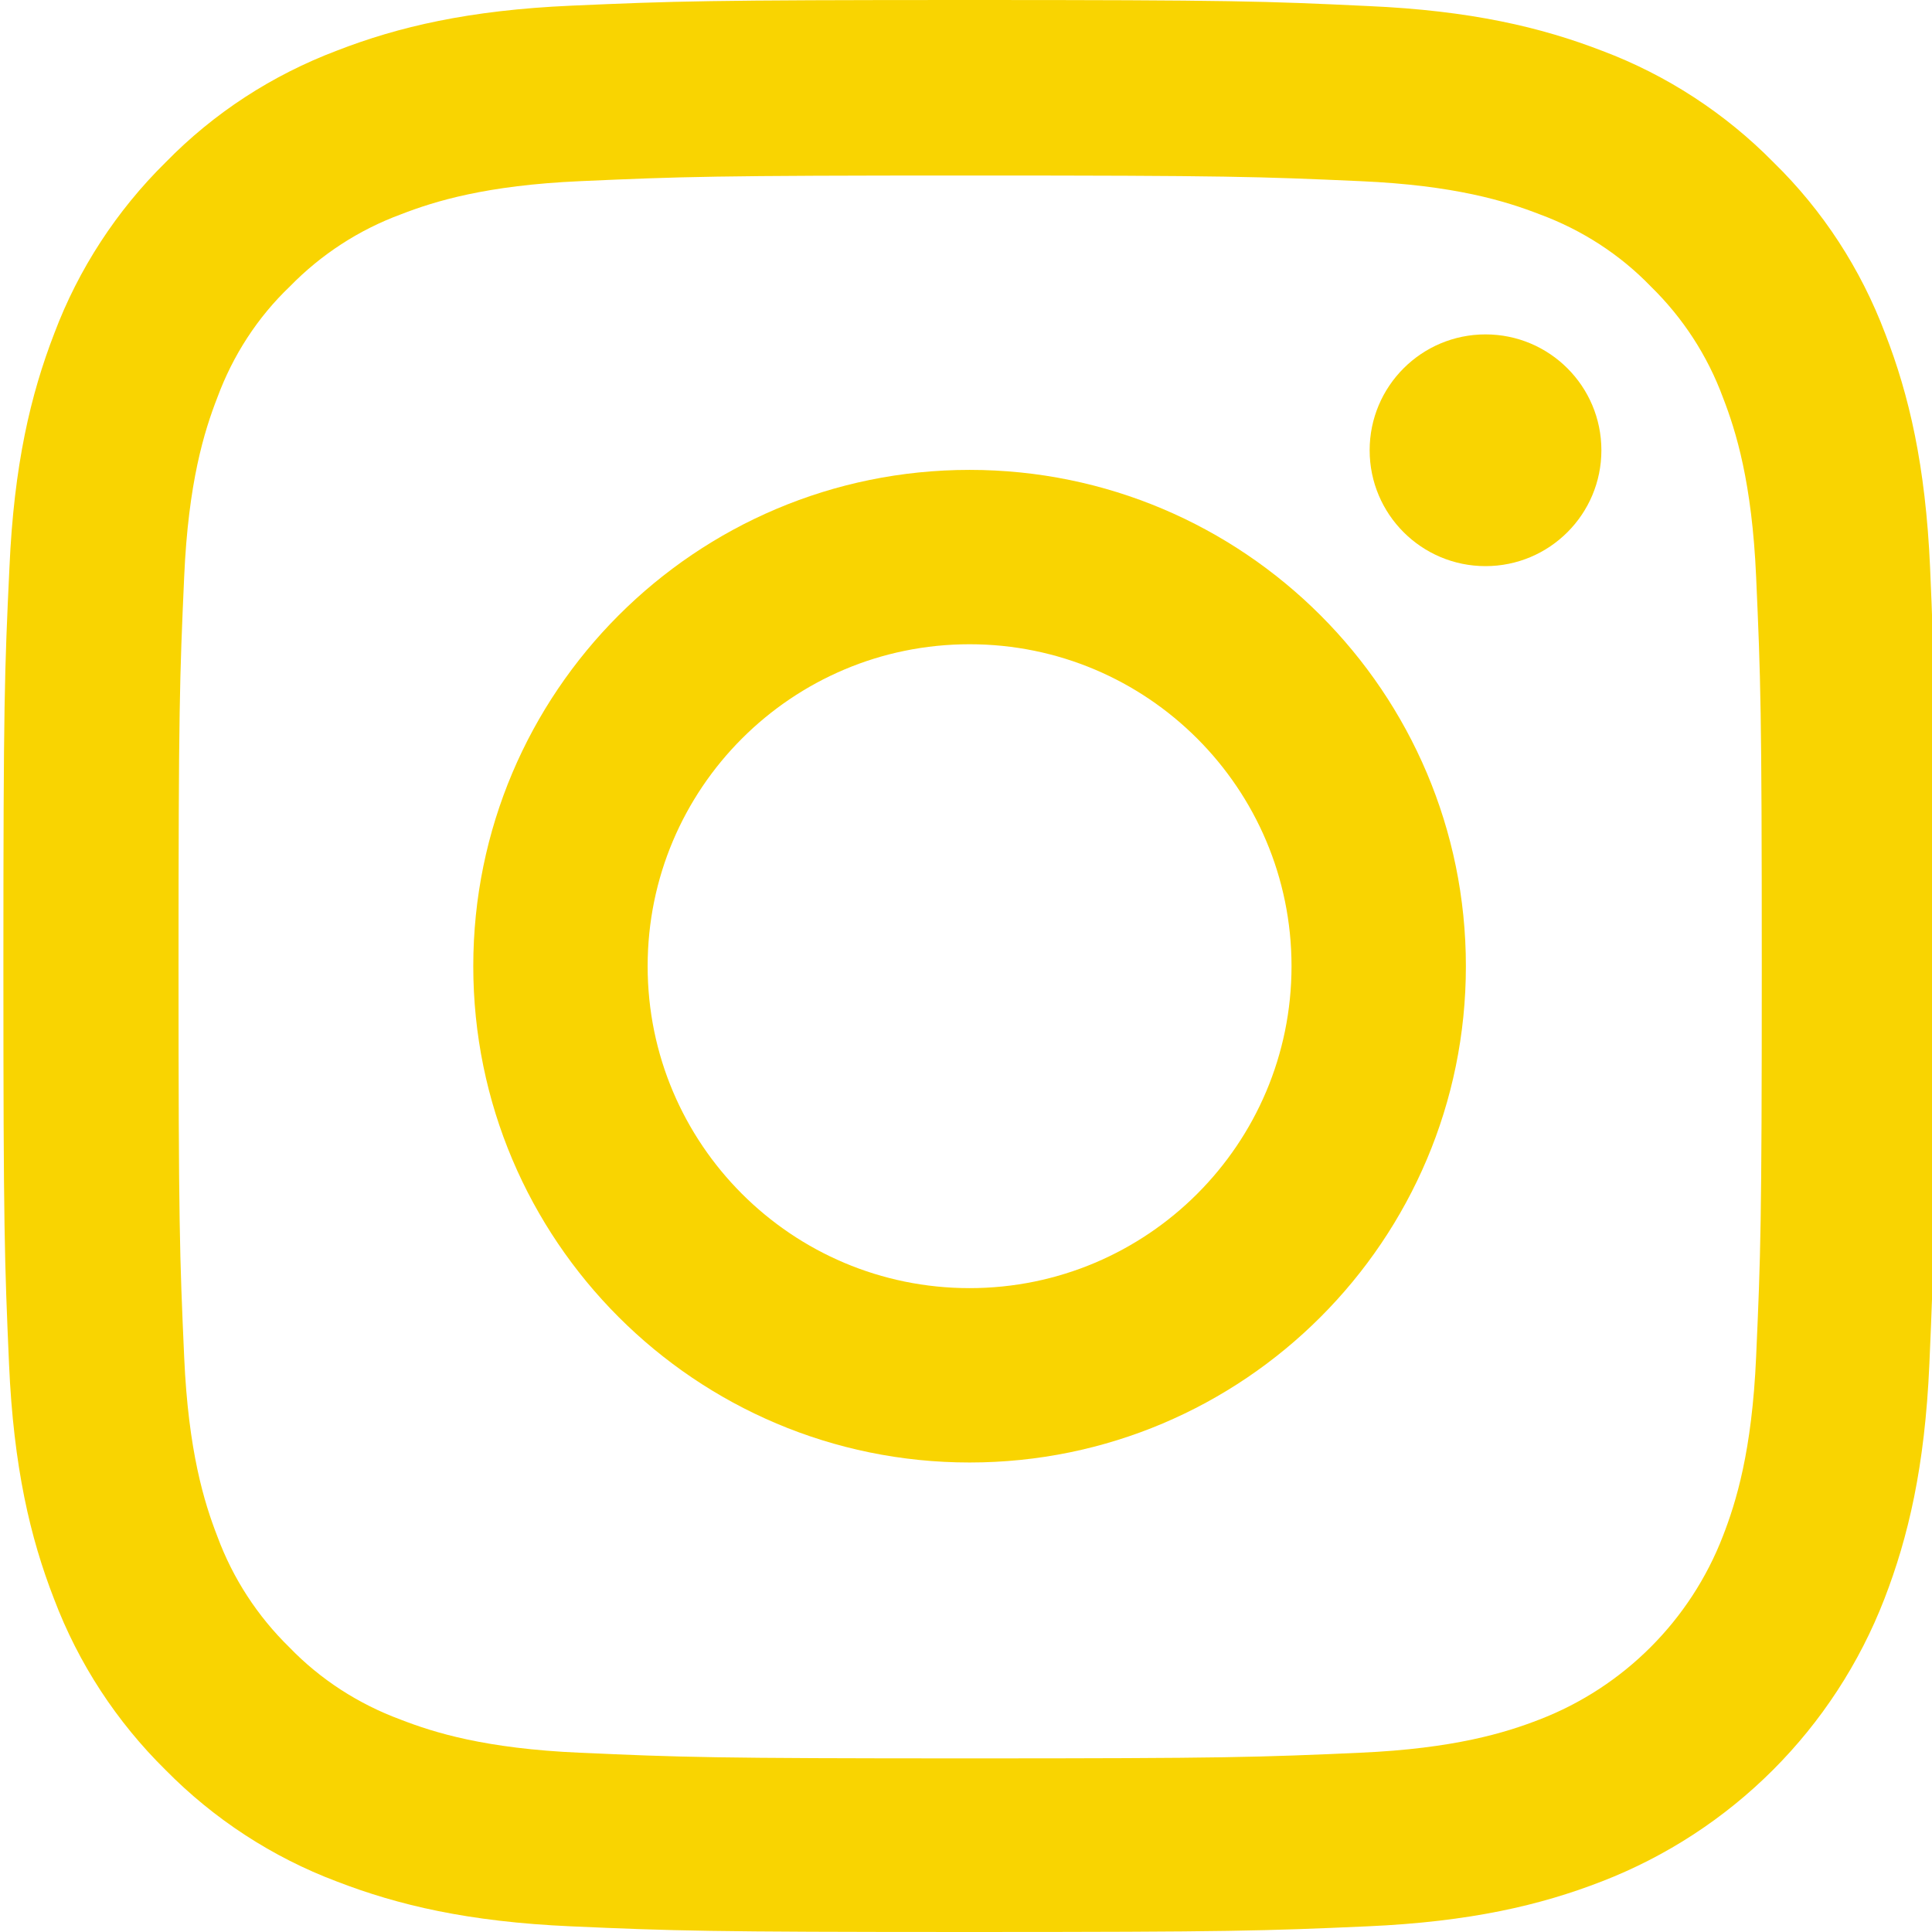
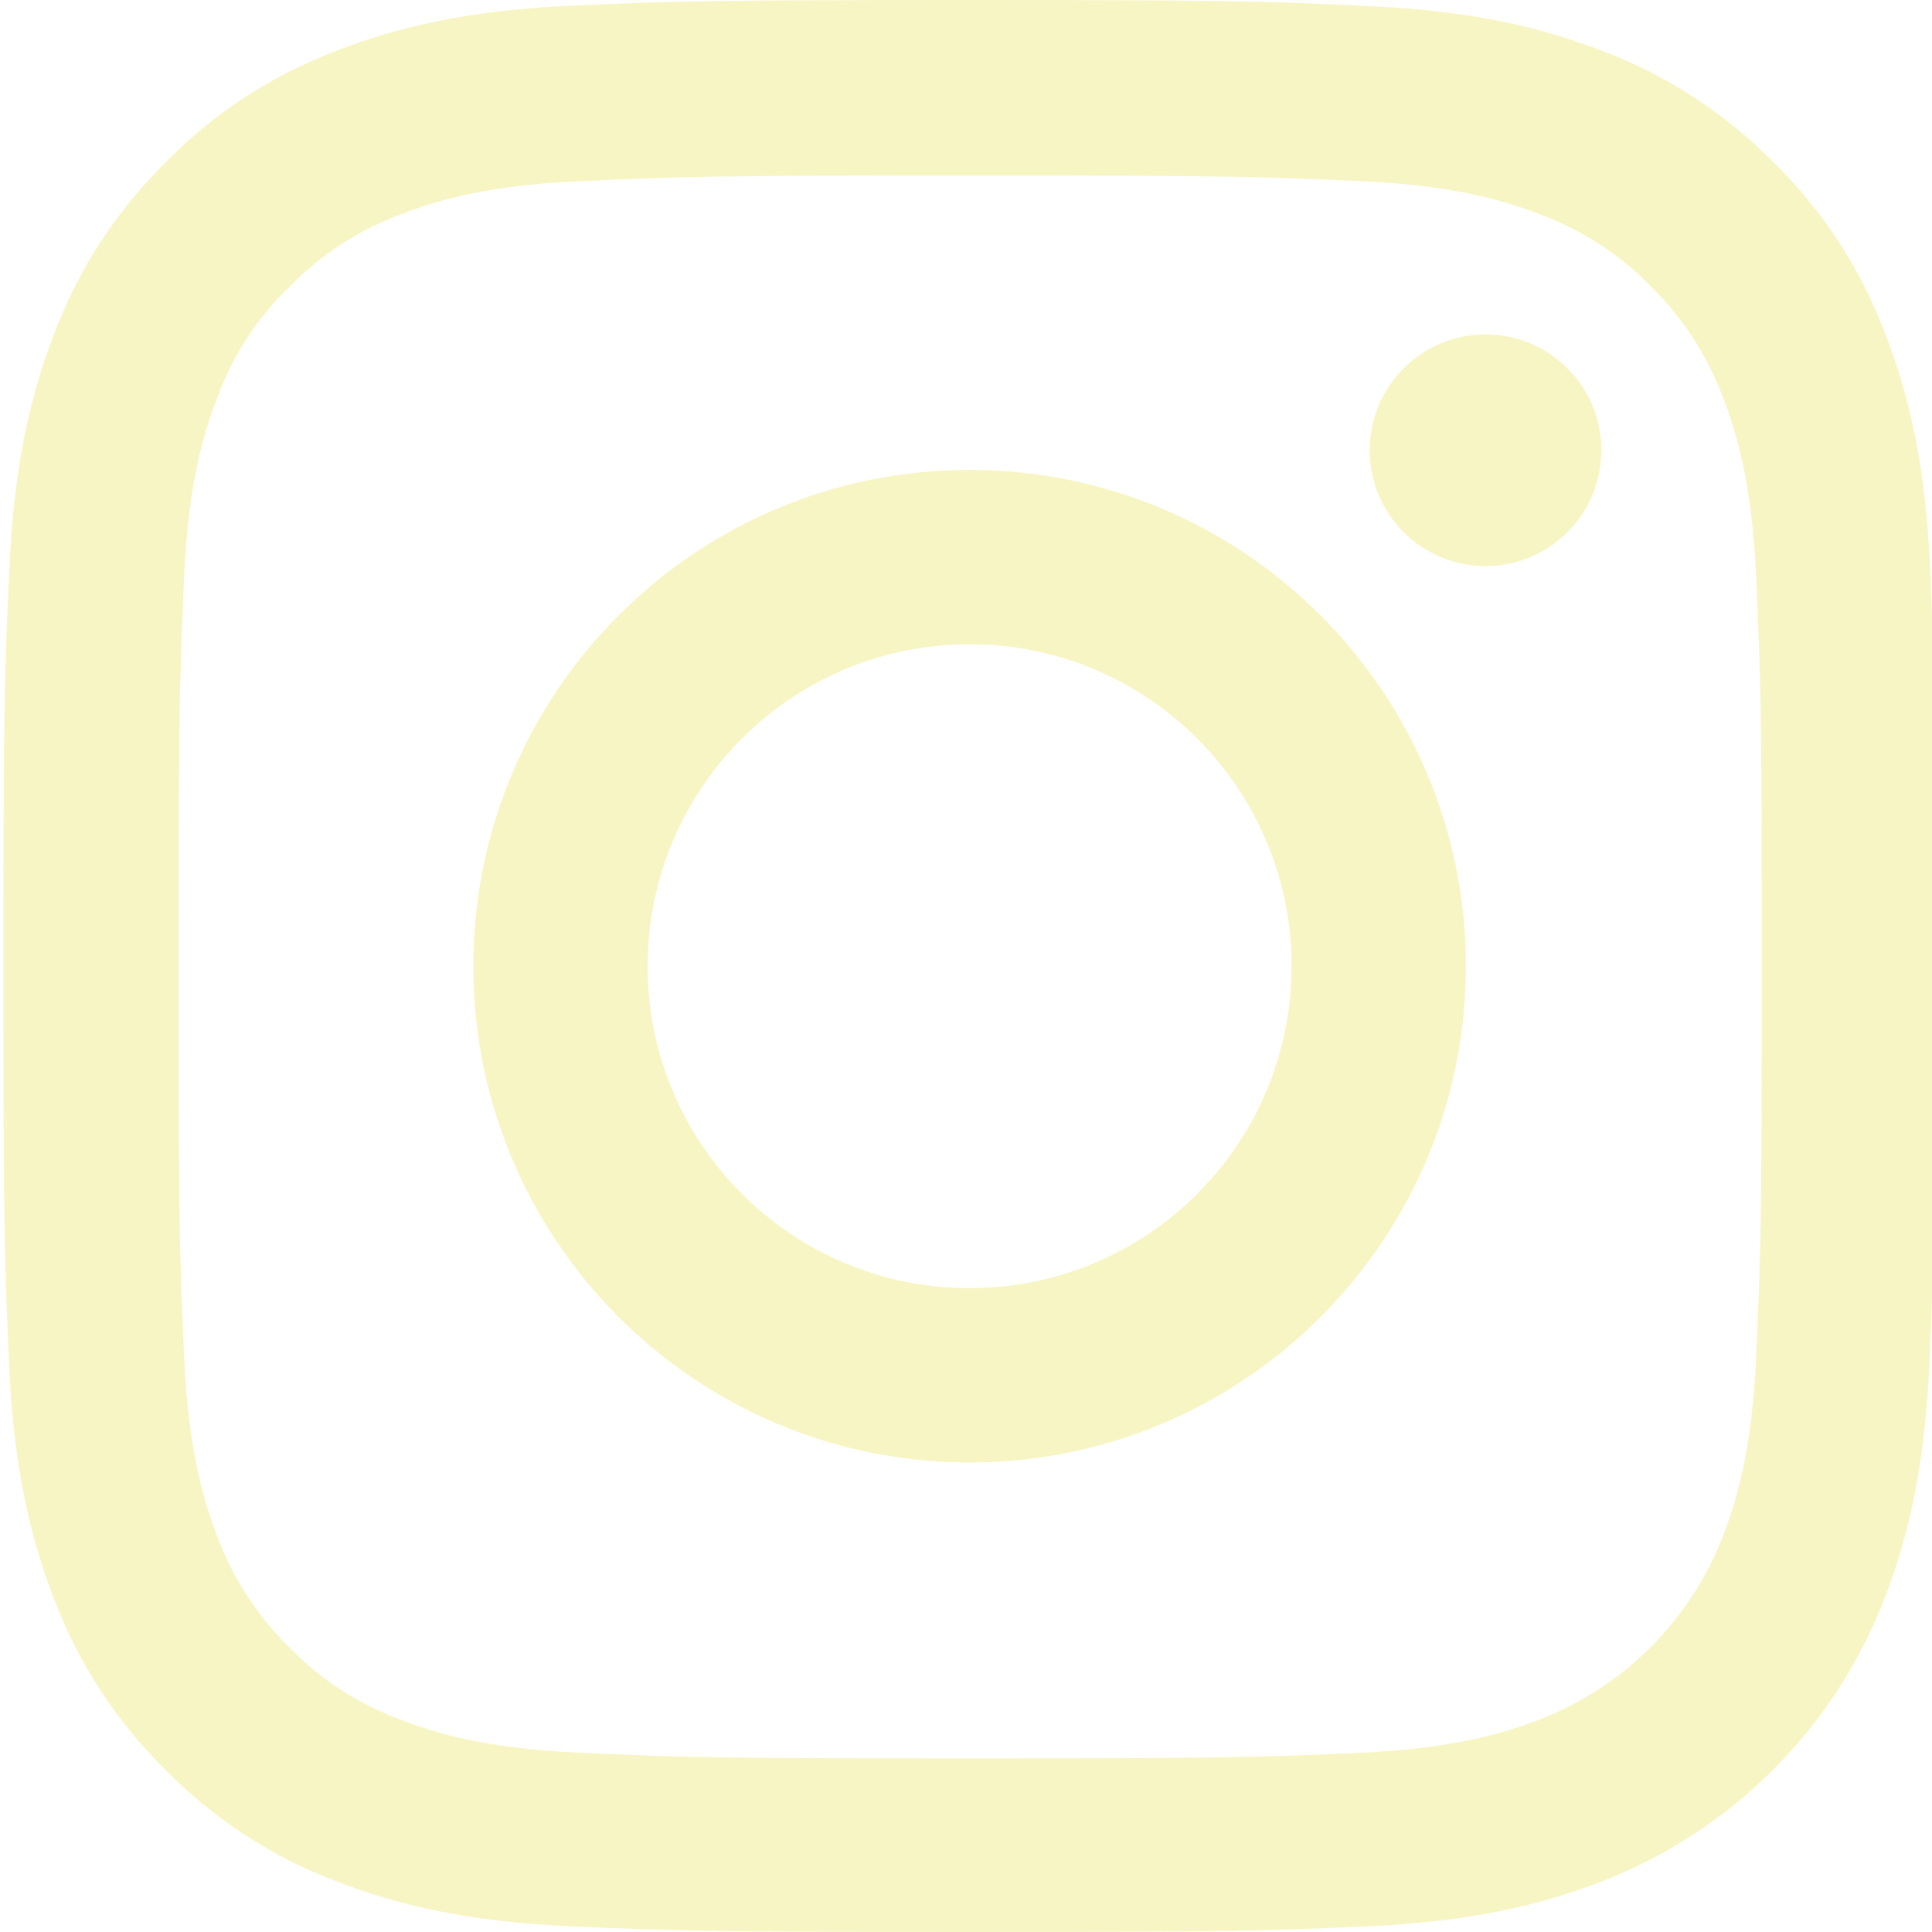
- <svg xmlns="http://www.w3.org/2000/svg" height="511pt" viewBox="0 0 511 511.9" width="511pt" fill="#F9D401">
+ <svg xmlns="http://www.w3.org/2000/svg" height="511pt" viewBox="0 0 511 511.9" width="511pt" fill="#F8F5C5">
  <path d="m510.949 150.5c-1.199-27.199-5.598-45.898-11.898-62.102-6.5-17.199-16.5-32.598-29.602-45.398-12.801-13-28.301-23.102-45.301-29.5-16.297-6.301-34.898-10.699-62.098-11.898-27.402-1.301-36.102-1.602-105.602-1.602s-78.199.301-105.5 1.5c-27.199 1.199-45.898 5.602-62.098 11.898-17.203 6.5-32.602 16.5-45.402 29.602-13 12.801-23.098 28.301-29.5 45.301-6.301 16.301-10.699 34.898-11.898 62.098-1.301 27.402-1.602 36.102-1.602 105.602s.301 78.199 1.5 105.5c1.199 27.199 5.602 45.898 11.902 62.102 6.5 17.199 16.598 32.598 29.598 45.398 12.801 13 28.301 23.102 45.301 29.5 16.301 6.301 34.898 10.699 62.102 11.898 27.297 1.203 36 1.5 105.5 1.5s78.199-.297 105.5-1.5c27.199-1.199 45.898-5.598 62.098-11.898 34.402-13.301 61.602-40.5 74.902-74.898 6.297-16.301 10.699-34.902 11.898-62.102 1.199-27.301 1.5-36 1.5-105.5s-.102-78.199-1.301-105.5zm-46.098 209c-1.102 25-5.301 38.5-8.801 47.5-8.602 22.301-26.301 40-48.602 48.602-9 3.5-22.598 7.699-47.5 8.797-27 1.203-35.098 1.5-103.398 1.5s-76.5-.297-103.402-1.5c-25-1.098-38.5-5.297-47.5-8.797-11.098-4.102-21.199-10.602-29.398-19.102-8.5-8.301-15-18.301-19.102-29.398-3.5-9-7.699-22.602-8.797-47.5-1.203-27-1.5-35.102-1.5-103.402s.297-76.5 1.5-103.398c1.098-25 5.297-38.5 8.797-47.5 4.102-11.102 10.602-21.199 19.203-29.402 8.297-8.5 18.297-15 29.398-19.098 9-3.5 22.602-7.699 47.5-8.801 27-1.199 35.102-1.5 103.398-1.5 68.402 0 76.5.301 103.402 1.5 25 1.102 38.5 5.301 47.5 8.801 11.098 4.098 21.199 10.598 29.398 19.098 8.5 8.301 15 18.301 19.102 29.402 3.5 9 7.699 22.598 8.801 47.5 1.199 27 1.5 35.098 1.5 103.398s-.301 76.301-1.5 103.301zm0 0" />
  <path d="m256.449 124.5c-72.598 0-131.5 58.898-131.5 131.5s58.902 131.5 131.5 131.5c72.602 0 131.5-58.898 131.5-131.5s-58.898-131.5-131.5-131.5zm0 216.801c-47.098 0-85.301-38.199-85.301-85.301s38.203-85.301 85.301-85.301c47.102 0 85.301 38.199 85.301 85.301s-38.199 85.301-85.301 85.301zm0 0" />
  <path d="m423.852 119.301c0 16.953-13.746 30.699-30.703 30.699-16.953 0-30.699-13.746-30.699-30.699 0-16.957 13.746-30.699 30.699-30.699 16.957 0 30.703 13.742 30.703 30.699zm0 0" />
</svg>
